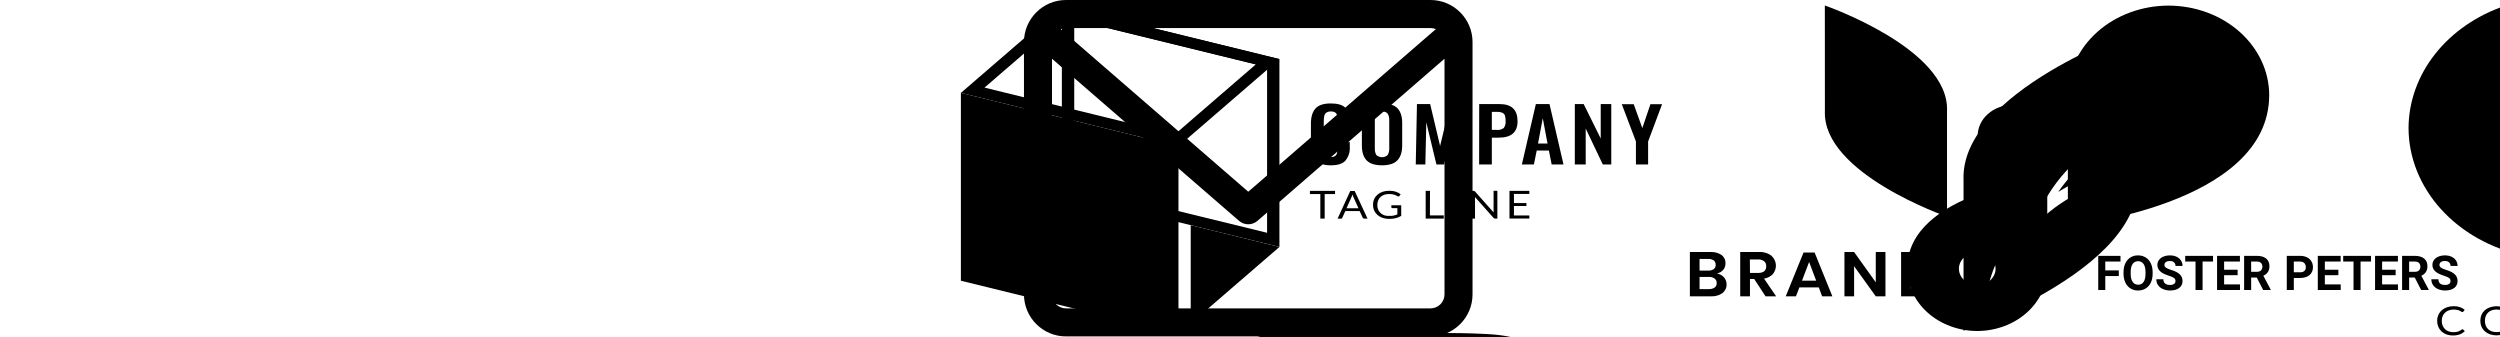
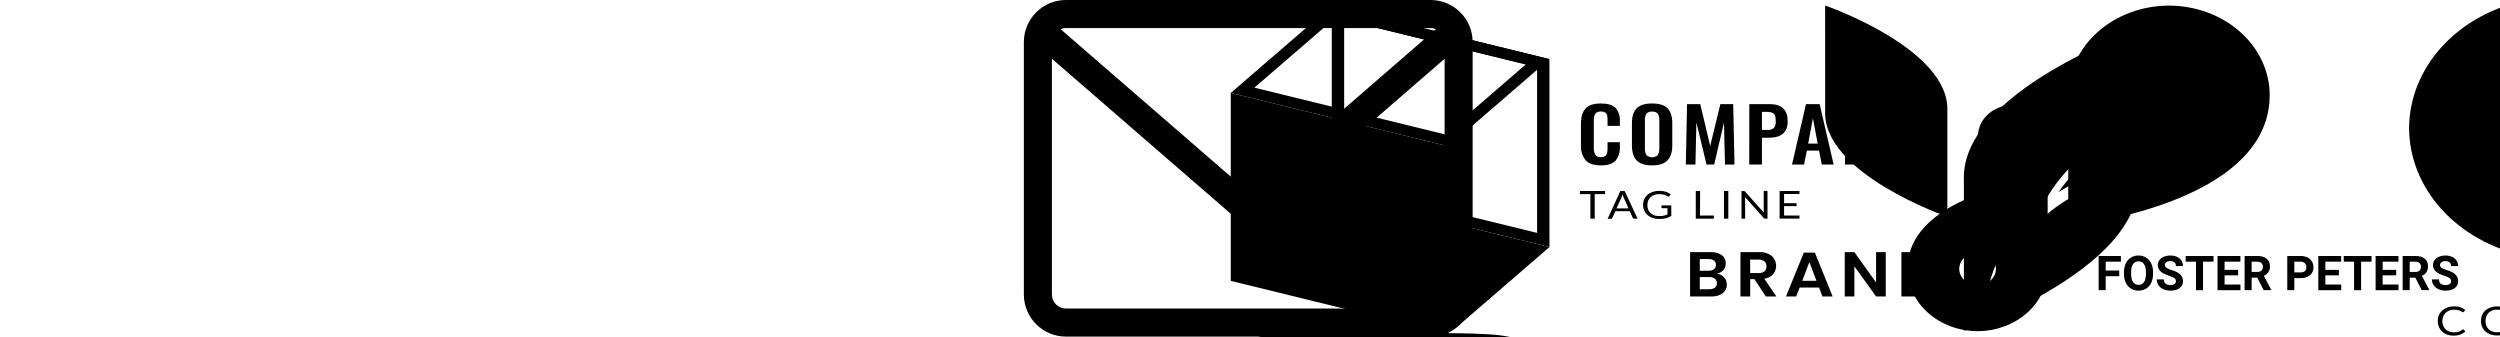
<svg xmlns="http://www.w3.org/2000/svg">
  <svg id="icon-envelope-1" viewBox="0 0 43 32" x="0" y="0">
    <path d="M38.667 0H4C1.794 0 0 1.794 0 4v24c0 2.206 1.794 4 4 4h34.667c2.206 0 4-1.794 4-4V4c0-2.206-1.794-4-4-4zm0 2.667c.181 0 .353.038.511.103L21.334 18.236 3.49 2.77a1.32 1.32 0 0 1 .511-.103h34.667zm0 26.666H4A1.334 1.334 0 0 1 2.667 28V5.587L20.46 21.008a1.335 1.335 0 0 0 1.748 0L40.001 5.587V28c0 .736-.598 1.333-1.333 1.333z" />
  </svg>
-   <svg id="icon-group-5" viewBox="0 0 55 32">
+   <svg id="icon-group-5" viewBox="0 0 67 32" x="96" y="0">
    <path d="M33.724 15.224a2.095 2.095 0 0 1-.43-1.414v-2.05c0-.628.142-1.106.428-1.433s.775-.489 1.469-.488c.652 0 1.115.139 1.389.417.299.355.444.789.411 1.226v.482h-1.167v-.488a2.476 2.476 0 0 0-.034-.478.467.467 0 0 0-.167-.284.681.681 0 0 0-.423-.111.711.711 0 0 0-.444.117.544.544 0 0 0-.193.313 2.398 2.398 0 0 0-.046.507v2.488c-.018.24.033.48.15.699.058.074.139.132.233.169s.198.05.301.039a.632.632 0 0 0 .413-.113.505.505 0 0 0 .174-.302c.027-.165.039-.332.036-.498v-.505h1.167v.461c.033.456-.109.909-.403 1.289-.268.305-.725.457-1.396.457s-1.179-.163-1.466-.501zM38.583 15.245c-.295-.319-.442-.784-.442-1.4v-2.157c0-.609.147-1.07.442-1.383s.788-.469 1.478-.467c.686 0 1.177.156 1.471.467.295.313.444.774.444 1.383v2.157c0 .609-.15 1.076-.449 1.397s-.788.482-1.466.482c-.679 0-1.181-.163-1.478-.48zm2.022-.518c.106-.2.154-.419.14-.638v-2.641a1.17 1.17 0 0 0-.138-.626c-.059-.075-.142-.135-.238-.172s-.203-.05-.308-.037c-.105-.013-.212 0-.308.037s-.18.096-.24.172a1.15 1.15 0 0 0-.14.626v2.653c-.015.219.033.439.14.638.068.067.152.121.246.158a.82.82 0 0 0 .6 0 .732.732 0 0 0 .246-.158v-.012zM43.38 9.901h1.256l.945 3.979.966-3.979h1.222l.123 5.743h-.904l-.097-3.992-.932 3.992h-.725l-.966-4.006-.089 4.006h-.913l.114-5.743zM49.301 9.901h1.957c1.127 0 1.691.544 1.691 1.631 0 1.041-.593 1.561-1.78 1.56h-.667v2.553h-1.208l.007-5.743zm1.672 2.455c.119.013.24.004.355-.028s.22-.084.309-.154a.928.928 0 0 0 .174-.649 1.801 1.801 0 0 0-.058-.521c-.017-.057-.047-.111-.089-.158s-.093-.086-.153-.116a1.262 1.262 0 0 0-.539-.092h-.469v1.716h.469zM54.691 9.901h1.297l1.331 5.743h-1.126l-.263-1.324h-1.157l-.271 1.324h-1.143l1.331-5.743zm1.109 3.754-.452-2.411-.452 2.411h.903zM58.395 9.901h.846l1.619 3.276V9.901h1.003v5.743h-.804l-1.628-3.42v3.42h-1.036l.002-5.743zM64.209 13.455l-1.346-3.546h1.133l.821 2.277.771-2.277h1.109l-1.329 3.546v2.19h-1.16v-2.19zM35.589 18.156v.3h-.986v2.334h-.413v-2.334h-.99v-.3h2.389zM38.679 20.79h-.319a.139.139 0 0 1-.089-.025.133.133 0 0 1-.053-.06l-.285-.626h-1.367l-.285.626a.172.172 0 0 1-.044.071.152.152 0 0 1-.089.025h-.319l1.208-2.634h.42l1.222 2.624zm-2-.978h1.14l-.483-1.072a1.75 1.75 0 0 1-.089-.248c-.017.05-.031.098-.046.14l-.044.11-.478 1.07zM40.762 20.532c.076.003.151.003.227 0a1.72 1.72 0 0 0 .367-.079c.053-.019.106-.042.162-.065v-.592h-.483c-.012.001-.024-.001-.035-.005s-.021-.009-.03-.016a.062.062 0 0 1-.024-.048v-.202h.937v1.01a1.842 1.842 0 0 1-.51.215c-.099.025-.2.043-.302.054a3.775 3.775 0 0 1-.353.017 1.842 1.842 0 0 1-.609-.098 1.485 1.485 0 0 1-.483-.275 1.293 1.293 0 0 1-.312-.417 1.316 1.316 0 0 1-.111-.547 1.352 1.352 0 0 1 .109-.551c.069-.156.176-.298.312-.417.138-.119.302-.212.483-.273.207-.067.426-.1.647-.098.112 0 .225.008.336.023a1.65 1.65 0 0 1 .53.171c.074.041.144.087.21.138l-.116.163c-.009.015-.023.027-.039.036s-.036.014-.055.014a.16.16 0 0 1-.075-.021 1.582 1.582 0 0 1-.118-.063 1.02 1.02 0 0 0-.162-.071 1.508 1.508 0 0 0-.529-.081 1.407 1.407 0 0 0-.466.073 1.026 1.026 0 0 0-.355.209.918.918 0 0 0-.225.328 1.23 1.23 0 0 0 0 .878.938.938 0 0 0 .242.332c.099.09.219.162.353.209.154.046.316.063.478.052zM44.612 20.49h1.319v.3h-1.722v-2.634h.413l-.01 2.334zM47.304 20.79h-.413v-2.634h.413v2.634zM48.84 18.168a.189.189 0 0 1 .063.048l1.766 1.986a.737.737 0 0 1 0-.094v-1.962h.36v2.645h-.208a.19.19 0 0 1-.089-.015.23.23 0 0 1-.065-.05l-1.764-1.984v2.048h-.345v-2.634h.215c.023 0 .046.004.068.012zM54.07 18.156v.29h-1.464v.87h1.186v.279h-1.186v.899h1.464v.29h-1.889v-2.628h1.889zM10.782 1.888l18.343 4.497v15.757l-18.343-4.494V1.889zM9.605.545v17.867l20.694 5.074V5.621L9.605.545z" />
    <path d="M20.696 31.781 0 26.702V8.836l20.696 5.076V31.78z" />
    <path d="m9.948 1.686 18.104 4.44-7.699 6.649L2.247 8.333l7.702-6.647zM9.605.545 0 8.837l20.696 5.076 9.603-8.292L9.605.545zM21.861 30.776l8.438-7.287-8.438-2.071v9.358z" />
  </svg>
  <svg id="icon-group-4" viewBox="0 0 43 32" x="192" y="0">
    <path d="M3.239 26.373a.98.98 0 0 1 .25.665c.008.158-.022.315-.089.46s-.169.275-.298.38a1.788 1.788 0 0 1-1.125.307H0V23.97h1.937c.382-.023.761.076 1.073.28.125.096.224.217.289.354s.095.286.086.435a.923.923 0 0 1-.225.645 1.06 1.06 0 0 1-.589.329c.262.044.499.172.668.36zM.92 25.737h.828a.835.835 0 0 0 .526-.14c.062-.052.111-.116.141-.187s.043-.148.036-.225c.006-.076-.007-.153-.037-.224s-.078-.135-.138-.188a.858.858 0 0 0-.542-.142H.92v1.106zm1.435 1.616c.066-.053.119-.119.153-.193s.049-.155.043-.235c.005-.081-.01-.163-.045-.238s-.088-.142-.155-.195a.907.907 0 0 0-.562-.152H.921v1.159H1.8a.93.93 0 0 0 .556-.146zM7.197 28.185 6.12 26.538h-.405v1.647h-.927V23.97h1.754c.442-.028.879.1 1.221.358.245.229.393.53.417.85s-.078.637-.287.894a1.46 1.46 0 0 1-.837.428l1.147 1.684H7.195zm-1.482-2.222h.758c.526 0 .789-.213.789-.638a.586.586 0 0 0-.193-.473.87.87 0 0 0-.596-.171h-.767l.009 1.283zM12.262 27.337h-1.847l-.326.848h-.972l1.696-4.168h1.05l1.689 4.168h-.972l-.319-.848zm-.247-.639-.675-1.779-.675 1.779h1.349zM18.602 28.185h-.92l-2.062-2.867v2.867h-.918V23.97h.918l2.062 2.883V23.97h.92v4.215zM23.852 27.176c-.19.318-.48.577-.832.743-.4.185-.845.276-1.293.266H20.09V23.97h1.637c.448-.011.891.078 1.293.259.352.163.642.419.832.735.189.343.288.722.288 1.106s-.099.763-.288 1.106zm-1.053-.101c.263-.28.407-.637.407-1.006s-.144-.726-.407-1.006a1.692 1.692 0 0 0-1.152-.358h-.639v2.729h.639a1.7 1.7 0 0 0 1.152-.358zM12.838.522s11.873 4.104 11.621 10.043V20.61s-11.864-4.106-11.617-10.045L12.837.522zM35.037 18.259c2.242-1.413 4.836-2.288 7.544-2.545v-3.145c-3.12 1.101-5.766 3.097-7.544 5.69z" />
    <path d="M33.69 19.206c1.835-3.384 5.017-5.995 8.891-7.296V2.849S25.672 8.695 26.03 17.153v14.302s.753-.262 1.939-.752c0-.457 0-.918.054-1.382.35-3.926 2.389-7.565 5.668-10.115z" />
    <path d="M32.081 24.52a13.62 13.62 0 0 1 .592-2.928c-2.042 2.203-3.278 4.936-3.536 7.815-.025.272-.038.544-.045.824a50.77 50.77 0 0 0 3.252-1.569 13.564 13.564 0 0 1-.263-4.141zM32.754 24.571a12.973 12.973 0 0 0 .209 3.75c4.62-2.531 9.811-6.442 9.611-11.168v-.412c-3.301.338-6.389 1.659-8.79 3.76a13.125 13.125 0 0 0-1.03 4.069z" />
  </svg>
  <svg id="icon-group-3" viewBox="0 0 65 32" x="288" y="0">
    <path d="M10.016 9.983h-.002c-1.827 0-3.308 1.316-3.308 2.94v.002c0 1.624 1.481 2.94 3.308 2.94h.002c1.827 0 3.308-1.316 3.308-2.94v-.002c0-1.624-1.481-2.94-3.308-2.94zM34.434 9.043c-.005-2.255-1.015-4.417-2.81-6.012S27.398.538 24.86.533c-2.538.004-4.972.902-6.767 2.497s-2.806 3.757-2.811 6.013v12.436s19.149-1.895 19.151-12.434v-.002zM0 25.562c.005 1.569.708 3.073 1.956 4.183s2.94 1.735 4.706 1.74c1.765-.005 3.457-.63 4.705-1.739s1.952-2.613 1.957-4.182V16.91S-.001 18.23-.001 25.562zm6.662 1.55c-.345 0-.682-.091-.969-.261s-.511-.413-.643-.696-.167-.595-.099-.896.233-.577.477-.794.555-.364.893-.424c.338-.06.689-.029 1.008.088s.591.316.783.571a1.404 1.404 0 0 1 .163 1.456c-.087.189-.216.36-.378.505-.162.145-.355.259-.567.338s-.439.119-.669.119v-.006zM20.128 26.258h-1.286v1.328h-.67v-3.25h2.116v.542h-1.446v.839h1.286v.54zm3.218-.223c0 .32-.057.6-.17.842s-.275.427-.487.558c-.21.131-.451.196-.723.196a1.289 1.289 0 0 1-1.212-.748 1.907 1.907 0 0 1-.176-.83v-.161c0-.32.057-.601.172-.844a1.285 1.285 0 0 1 1.212-.756c.271 0 .511.065.721.196.211.129.374.316.489.56.116.242.174.523.174.841v.145zm-.678-.147c0-.341-.061-.6-.183-.777s-.296-.266-.522-.266a.596.596 0 0 0-.52.263c-.122.174-.184.43-.185.768v.158c0 .332.061.589.183.772s.298.275.527.275a.592.592 0 0 0 .518-.263c.121-.177.182-.434.183-.772v-.158zm2.85.846a.342.342 0 0 0-.134-.29c-.089-.068-.25-.14-.482-.214a3.465 3.465 0 0 1-.551-.223c-.369-.199-.554-.468-.554-.806 0-.176.049-.332.147-.469a.985.985 0 0 1 .426-.324c.186-.077.394-.116.625-.116.232 0 .439.042.621.127a.978.978 0 0 1 .422.355.926.926 0 0 1 .152.522h-.67a.434.434 0 0 0-.141-.346c-.094-.083-.225-.125-.395-.125-.164 0-.291.035-.382.105a.323.323 0 0 0-.136.272c0 .106.053.194.158.266.107.071.264.138.471.201.381.115.659.257.833.426s.261.381.261.634a.785.785 0 0 1-.319.663c-.213.159-.499.239-.859.239-.25 0-.478-.045-.683-.136a1.1 1.1 0 0 1-.471-.377.97.97 0 0 1-.161-.554h.672c0 .359.214.538.643.538a.631.631 0 0 0 .373-.096.318.318 0 0 0 .134-.272zm3.574-1.855h-.996v2.708h-.67v-2.708h-.982v-.542h2.647v.542zm2.339 1.299h-1.286v.871h1.509v.538h-2.179v-3.25h2.174v.542h-1.504v.775h1.286v.525zm1.82.218h-.533v1.19h-.67v-3.25h1.208c.384 0 .68.086.888.257s.312.413.312.725a.998.998 0 0 1-.145.556.979.979 0 0 1-.435.353l.703 1.328v.031h-.719l-.609-1.19zm-.534-.542h.54c.168 0 .298-.042.391-.127a.463.463 0 0 0 .138-.355.49.49 0 0 0-.132-.362c-.086-.088-.219-.132-.4-.132h-.538v.975zm4.058.587v1.145h-.67v-3.25h1.268c.244 0 .458.045.643.134a.98.98 0 0 1 .429.382c.1.164.15.35.15.56 0 .318-.109.57-.328.754-.217.183-.519.275-.904.275h-.587zm0-.542h.598c.177 0 .312-.042.404-.125.094-.083.141-.202.141-.357 0-.159-.047-.288-.141-.386s-.223-.149-.388-.152h-.614v1.02zm4.237.279h-1.286v.871h1.509v.538h-2.179v-3.25h2.174v.542h-1.504v.775h1.286v.525zm3.107-1.299h-.995v2.708h-.67v-2.708h-.982v-.542h2.647v.542zm2.339 1.299h-1.286v.871h1.509v.538h-2.178v-3.25h2.174v.542h-1.504v.775h1.286v.525zm1.819.218h-.533v1.19h-.67v-3.25h1.208c.384 0 .68.086.888.257s.313.413.313.725a.998.998 0 0 1-.145.556.979.979 0 0 1-.435.353l.703 1.328v.031h-.719l-.609-1.19zm-.533-.542h.54c.168 0 .298-.042.391-.127a.463.463 0 0 0 .138-.355.49.49 0 0 0-.132-.362c-.086-.088-.219-.132-.4-.132h-.538v.975zm3.935.88a.342.342 0 0 0-.134-.29c-.089-.068-.25-.14-.482-.214a3.465 3.465 0 0 1-.551-.223c-.369-.199-.554-.468-.554-.806 0-.176.049-.332.147-.469a.985.985 0 0 1 .426-.324c.186-.077.394-.116.625-.116.232 0 .439.042.621.127a.973.973 0 0 1 .422.355.926.926 0 0 1 .152.522h-.67a.434.434 0 0 0-.141-.346c-.094-.083-.225-.125-.395-.125-.164 0-.291.035-.382.105a.323.323 0 0 0-.136.272c0 .106.053.194.158.266.107.071.264.138.471.201.381.115.658.257.833.426s.261.381.261.634a.785.785 0 0 1-.319.663c-.213.159-.499.239-.859.239-.25 0-.478-.045-.683-.136a1.1 1.1 0 0 1-.471-.377.97.97 0 0 1-.161-.554h.672c0 .359.214.538.643.538a.634.634 0 0 0 .373-.096.318.318 0 0 0 .134-.272z" />
  </svg>
  <svg id="icon-group-2" viewBox="0 0 34 32" x="384" y="0">
    <path d="M5.643 31.315a.095.095 0 0 1 .064.025l.166.159a1.373 1.373 0 0 1-.467.302c-.21.076-.435.113-.663.108a1.767 1.767 0 0 1-.623-.101 1.37 1.37 0 0 1-.469-.285 1.277 1.277 0 0 1-.303-.44 1.472 1.472 0 0 1-.106-.565 1.31 1.31 0 0 1 .436-1.007c.142-.124.312-.222.499-.287.205-.069.422-.103.642-.101.204-.004.407.027.596.092.165.062.316.148.447.255l-.139.17a.173.173 0 0 1-.035.031.097.097 0 0 1-.056.013.136.136 0 0 1-.06-.018l-.075-.045-.104-.058a1.3 1.3 0 0 0-.139-.056 1.46 1.46 0 0 0-.436-.063 1.328 1.328 0 0 0-.461.076c-.136.048-.26.121-.361.213a.987.987 0 0 0-.235.339 1.155 1.155 0 0 0-.085.448 1.17 1.17 0 0 0 .085.455.994.994 0 0 0 .231.338.938.938 0 0 0 .345.209c.136.049.281.073.428.072.085.001.17-.004.253-.014a1.01 1.01 0 0 0 .548-.233.127.127 0 0 1 .079-.029zM10.441 30.517c.003.192-.035.382-.112.561-.068.163-.174.311-.313.436s-.306.222-.491.286a2.02 2.02 0 0 1-1.263 0 1.454 1.454 0 0 1-.488-.287 1.288 1.288 0 0 1-.316-.44 1.462 1.462 0 0 1 0-1.125c.071-.164.178-.314.316-.442.139-.12.305-.214.488-.276a1.992 1.992 0 0 1 1.263 0c.185.065.351.163.49.287.137.125.243.273.314.435.077.181.115.372.112.565zm-.436 0a1.186 1.186 0 0 0-.079-.451.941.941 0 0 0-.222-.338.971.971 0 0 0-.351-.213 1.456 1.456 0 0 0-.918 0 .971.971 0 0 0-.351.213.897.897 0 0 0-.224.338 1.322 1.322 0 0 0 0 .903.926.926 0 0 0 .575.549 1.5 1.5 0 0 0 .918 0 .98.98 0 0 0 .351-.211.933.933 0 0 0 .222-.338c.056-.145.082-.298.079-.451zM13.715 30.99l.044.101c.017-.036.031-.069.048-.101a.95.95 0 0 1 .054-.099l1.062-1.677c.021-.029.039-.047.06-.052a.283.283 0 0 1 .087-.009h.314v2.727h-.372v-2.09a.737.737 0 0 1 0-.094l-1.068 1.7c-.014.025-.035.047-.062.062s-.059.023-.091.023h-.06c-.032 0-.064-.007-.091-.022s-.049-.037-.062-.062l-1.099-1.711v2.189h-.359v-2.722h.314a.283.283 0 0 1 .087.009c.026.011.046.03.058.052l1.084 1.678a.662.662 0 0 1 .054.097zM17.71 30.855v1.021h-.415v-2.723h.926c.175-.003.349.017.517.059.134.033.259.091.366.17a.713.713 0 0 1 .208.267.825.825 0 0 1 .071.348.771.771 0 0 1-.301.621 1.062 1.062 0 0 1-.368.18 1.757 1.757 0 0 1-.501.063l-.503-.007zm0-.293h.503a1.2 1.2 0 0 0 .322-.041.71.71 0 0 0 .233-.117.526.526 0 0 0 .191-.409c.005-.076-.009-.151-.042-.222s-.082-.134-.145-.186a.889.889 0 0 0-.559-.146h-.503v1.122zM23.294 31.88h-.328a.158.158 0 0 1-.091-.025.17.17 0 0 1-.054-.063l-.282-.659H21.12l-.293.659a.152.152 0 0 1-.145.088h-.328l1.246-2.727h.432l1.263 2.727zm-2.057-1.013h1.172l-.494-1.11a1.746 1.746 0 0 1-.093-.256l-.048.143a1.404 1.404 0 0 1-.046.116l-.49 1.108zM25.089 29.165a.178.178 0 0 1 .062.049l1.818 2.056v-2.117h.372v2.727h-.208a.204.204 0 0 1-.085-.016.221.221 0 0 1-.066-.05l-1.816-2.054a.737.737 0 0 1 0 .094v2.027h-.372v-2.727h.22a.191.191 0 0 1 .075.013zM30.402 30.795v1.083h-.415v-1.083l-1.149-1.642h.372a.15.15 0 0 1 .089.023.23.23 0 0 1 .056.061l.719 1.059a1.064 1.064 0 0 1 .127.242l.054-.117a.975.975 0 0 1 .071-.125l.708-1.067a.295.295 0 0 1 .054-.058.14.14 0 0 1 .089-.027h.376l-1.151 1.65zM13.51 24.576c.181.02.364.036.548.051 2.803-1.089 5.174-2.873 6.817-5.126s2.485-4.878 2.421-7.546l-3.089-2.684c.628 2.84.334 5.776-.849 8.479s-3.208 5.067-5.849 6.827z" />
    <path d="m12.407 24.451.083.014c2.822-1.754 4.974-4.203 6.176-7.03s1.402-5.904.571-8.83l-4.4-3.823c1.78 3.142 2.496 6.659 2.066 10.141s-1.989 6.786-4.496 9.528zM27.328 15.106c-.747 2.931-2.563 5.574-5.177 7.537a16.532 16.532 0 0 1-2.459 1.534c2.128-.544 4.085-1.504 5.718-2.809s2.9-2.917 3.703-4.714l-1.784-1.549z" />
    <path d="m26.628 14.674-2.541-2.207c-.049 2.517-.872 4.976-2.385 7.123s-3.66 3.902-6.217 5.084h.012c.57 0 1.139-.03 1.706-.088 2.39-.848 4.502-2.196 6.147-3.926s2.771-3.785 3.278-5.985zM12.774 3.17 9.743.533c-2.709.91-5.04 2.509-6.686 4.588S.526 9.663.517 12.187c.01 2.789 1.09 5.495 3.07 7.69s4.745 3.754 7.859 4.43c2.78-2.942 4.407-6.579 4.646-10.38s-.924-7.569-3.319-10.757zM33.63 14.268c-.011-3.309-1.529-6.479-4.221-8.818s-6.342-3.658-10.15-3.668a16.144 16.144 0 0 0-5.146.832L32.67 18.737a10.94 10.94 0 0 0 .96-4.469z" />
  </svg>
  <svg id="icon-group-1" viewBox="0 0 24 32" x="432" y="0">
    <path d="M10.333 2.202h-.082c-.127-.008-.254-.011-.38-.014h-.275c-.24 0-.484.006-.727.018a.505.505 0 0 0-.055 0 17.08 17.08 0 0 0-6.349 1.62l-.261.126V17.32l.611-.207c.536-.184 1.107-.35 1.698-.504a20.731 20.731 0 0 1 4.888-.649v1.756c-.218.002-.431.008-.643.018h-.05c-1.269.07-2.528.263-3.76.577a19.11 19.11 0 0 0-4.48 1.746V2.912a17.931 17.931 0 0 1 4.7-1.911A17.94 17.94 0 0 1 9.597.43h.258c.309.008.609.022.892.043.744.052 1.483.17 2.207.352v1.729a13.54 13.54 0 0 0-2.182-.326 5.148 5.148 0 0 0-.437-.025zm3.042 1.768c.383.029.78.043 1.182.043a19.006 19.006 0 0 0 4.657-.597 19.187 19.187 0 0 0 4.478-1.747v16.84c-1.47.856-3.053 1.5-4.701 1.912a18.089 18.089 0 0 1-4.429.57 13.539 13.539 0 0 1-3.36-.396V3.646a13.76 13.76 0 0 0 2.174.325zm8.57.13-.611.206c-.562.189-1.129.358-1.698.508a20.693 20.693 0 0 1-5.075.651c-.399 0-.765-.011-1.12-.034l-.487-.032v13.752l.418.037c.388.034.788.051 1.191.051a16.284 16.284 0 0 0 3.997-.517 16.81 16.81 0 0 0 3.123-1.122l.261-.126V4.101zM1.653 25.917a.9.9 0 0 0-.68-.275 1.002 1.002 0 0 0-.393.074.874.874 0 0 0-.502.508.984.984 0 0 0-.07.379v2.291c-.005.161.025.322.09.47a.922.922 0 0 0 .229.307.804.804 0 0 0 .315.163c.111.031.226.047.342.048a.86.86 0 0 0 .37-.08.951.951 0 0 0 .505-.519.919.919 0 0 0 .073-.365v-.256h-.599v.204a.525.525 0 0 1-.035.204.368.368 0 0 1-.087.129.41.41 0 0 1-.25.087.307.307 0 0 1-.281-.122.543.543 0 0 1-.079-.307v-2.136a.723.723 0 0 1 .073-.342.303.303 0 0 1 .293-.138.317.317 0 0 1 .267.129.485.485 0 0 1 .099.307v.198h.593v-.233a1.1 1.1 0 0 0-.073-.401.928.928 0 0 0-.2-.322zM5.21 25.891a1.07 1.07 0 0 0-.681-.252 1.058 1.058 0 0 0-.357.064.947.947 0 0 0-.548.508c-.06.14-.09.291-.087.444v2.197c-.004.155.026.308.087.45a.886.886 0 0 0 .232.307.928.928 0 0 0 .316.193 1.038 1.038 0 0 0 .714 0c.119-.043.229-.109.324-.193a.938.938 0 0 0 .226-.307c.061-.142.091-.295.087-.45v-2.197a1.076 1.076 0 0 0-.087-.444.99.99 0 0 0-.226-.321zm-.28 2.962a.387.387 0 0 1-.119.317.441.441 0 0 1-.564 0 .389.389 0 0 1-.119-.317v-2.197a.387.387 0 0 1 .119-.317.441.441 0 0 1 .564 0 .389.389 0 0 1 .119.317v2.197zM9.882 29.834v-4.159h-.576l-.756 2.202h-.011l-.762-2.202h-.57v4.159h.594v-2.53h.011l.582 1.789h.296l.586-1.789h.011v2.53h.594zM13.258 25.966a.82.82 0 0 0-.336-.227 1.314 1.314 0 0 0-.431-.064h-.883v4.159h.593V28.21h.305a1.09 1.09 0 0 0 .535-.114.863.863 0 0 0 .325-.318.989.989 0 0 0 .136-.362 3 3 0 0 0 .032-.473c.006-.2-.014-.399-.058-.594a.896.896 0 0 0-.218-.382zm-.306 1.269a.523.523 0 0 1-.055.216.333.333 0 0 1-.153.146.613.613 0 0 1-.28.052h-.27v-1.414h.305a.558.558 0 0 1 .267.052c.061.035.11.089.139.154.032.073.05.152.052.232v.276c0 .096.006.197 0 .286h-.006zM16.065 25.675h-.486l-.916 4.159h.593l.174-.894h.808l.174.894h.593l-.939-4.159zm-.547 2.699.292-1.508h.011l.29 1.508h-.593zM19.894 28.18h-.011l-.895-2.506h-.57v4.159h.593v-2.501h.012l.906 2.501h.557v-4.159h-.593v2.506zM23.516 25.675l-.477 1.654h-.012l-.477-1.654h-.628l.814 2.401v1.758h.593v-1.758l.814-2.401h-.628zM0 31.008h.286v.801H.48v-.801h.284v-.164H0v.164zM2.401 30.844l-.374.966h.206l.079-.22h.385l.082.22h.211l-.383-.966h-.206zm-.031.584.131-.358.131.358h-.263zM4.775 31.454h.223v.124a.368.368 0 0 1-.229.081.242.242 0 0 1-.204-.092.409.409 0 0 1-.072-.252c0-.215.093-.322.278-.322a.206.206 0 0 1 .218.153l.191-.037c-.041-.189-.177-.284-.409-.284a.49.49 0 0 0-.338.124.466.466 0 0 0-.139.371.524.524 0 0 0 .124.362.46.46 0 0 0 .367.141.582.582 0 0 0 .409-.153v-.381h-.418v.163zM7.199 30.844h-.196v.966h.677v-.164h-.481v-.801zM9.248 30.844h-.195v.966h.195v-.966zM11.252 31.489l-.396-.645h-.189v.966h.182v-.631l.388.631h.194v-.966h-.179v.645zM13.064 31.385h.481v-.164h-.481v-.212h.518v-.164h-.713v.966h.733v-.164h-.538v-.261zM17.456 31.225h-.38v-.381h-.194v.966h.194v-.422h.38v.422h.194v-.966h-.194v.381zM19.279 31.385h.483v-.164h-.483v-.212h.519v-.164h-.713v.966h.732v-.164h-.538v-.261zM21.75 31.385c.168-.026.254-.115.254-.269.005-.041-.001-.083-.018-.12s-.043-.07-.077-.094a.542.542 0 0 0-.283-.057h-.409v.966h.194v-.404h.038a.265.265 0 0 1 .121.021.204.204 0 0 1 .069.071l.211.307h.232l-.118-.189a.67.67 0 0 0-.214-.232zm-.196-.134h-.144v-.243h.153a.504.504 0 0 1 .197.023c.014.012.025.028.033.045s.011.036.01.055c-.001.019-.006.037-.015.054s-.021.031-.037.042a.55.55 0 0 1-.197.023zM23.613 31.385h.481v-.164h-.481v-.212h.519v-.164h-.715v.966h.733v-.164h-.538v-.261z" />
  </svg>
  <svg id="icon-group" viewBox="0 0 27 32" x="480" y="0">
    <path d="m4 .475 4.672 4.423L0 4.893v21.458h22.667v-8.204l4.667 4.418V.476H4.001zm18.462 17.153L9.215 5.088h13.247v12.54zm-4.113 5.584H3.587V8.78H4.63v13.454h13.719v.977zM7.073 29.208l-.545 1.123-.545-1.123h-.457l.796 1.497v.872h.413v-.872l.794-1.497h-.456zm.685 2.37.192-.552h.918l.194.552h.43l-.897-2.37h-.369l-.895 2.37h.428zm.651-1.867.343.983h-.687l.343-.983zm2.171.926a.537.537 0 0 0-.09.301c0 .2.07.362.21.487.141.124.329.186.563.186s.436-.063.605-.19l.133.158h.459l-.348-.412c.137-.187.205-.426.205-.718h-.343a.95.95 0 0 1-.099.435l-.457-.54.161-.117a.894.894 0 0 0 .246-.247.524.524 0 0 0 .075-.273.487.487 0 0 0-.166-.376.598.598 0 0 0-.423-.153.629.629 0 0 0-.456.163.576.576 0 0 0-.169.439.58.58 0 0 0 .054.236c.037.081.101.18.194.296-.176.126-.294.235-.353.327zm1.069.524a.603.603 0 0 1-.374.133c-.118 0-.213-.034-.283-.103s-.106-.157-.106-.267c0-.127.065-.24.195-.339l.05-.036.518.61zm-.424-1.05c-.112-.138-.168-.252-.168-.343 0-.079.023-.145.068-.197s.107-.078.184-.078c.072 0 .131.022.177.067.047.043.07.096.07.158 0 .093-.034.17-.101.23l-.05.041-.181.124zm3.857 1.288c.163-.142.256-.34.28-.592h-.41c-.022.169-.073.29-.155.363s-.203.109-.365.109a.459.459 0 0 1-.404-.202c-.091-.135-.137-.33-.137-.586v-.21c.002-.253.051-.444.146-.575a.483.483 0 0 1 .413-.197c.154 0 .271.038.35.114.08.075.13.197.15.368h.41c-.026-.259-.119-.46-.278-.602s-.37-.213-.632-.213a.955.955 0 0 0-.514.138c-.148.092-.261.224-.34.394s-.119.367-.119.591v.221c.003.218.044.41.122.575s.189.292.332.383a.932.932 0 0 0 .5.133c.27 0 .487-.071.649-.212zm2.42-.332c.08-.176.12-.38.12-.612v-.132a1.423 1.423 0 0 0-.124-.607.897.897 0 0 0-.347-.4c-.149-.093-.32-.14-.513-.14s-.365.047-.514.142a.924.924 0 0 0-.347.405 1.456 1.456 0 0 0-.122.612v.133c.001.227.042.427.124.601a.934.934 0 0 0 .348.402.96.96 0 0 0 .514.14.947.947 0 0 0 .514-.14.908.908 0 0 0 .345-.404zm-.441-1.34c.1.14.15.341.15.604v.124c0 .267-.049.47-.148.609a.483.483 0 0 1-.42.208.492.492 0 0 1-.423-.213c-.101-.142-.151-.343-.151-.604v-.137c.002-.255.053-.452.153-.591.101-.14.24-.21.418-.21.182 0 .323.07.422.21z" />
  </svg>
  <svg id="icon-astronaut-1" viewBox="0 0 32 32" x="528" y="0">
    <path d="M31.974 4.524a.534.534 0 0 0-.43-.363l-1.91-.278-.855-1.731c-.179-.365-.777-.365-.956 0l-.855 1.731-1.91.278a.535.535 0 0 0-.296.91l1.383 1.348-.326 1.903c-.034.2.048.402.212.522a.53.53 0 0 0 .562.04l1.709-.899 1.709.899a.536.536 0 0 0 .775-.563l-.326-1.903 1.383-1.348a.536.536 0 0 0 .135-.547zm-2.463 1.327a.534.534 0 0 0-.153.472l.191 1.114-1-.526a.533.533 0 0 0-.498 0l-1.001.526.191-1.114a.534.534 0 0 0-.153-.472l-.81-.789 1.119-.163a.532.532 0 0 0 .402-.292l.5-1.013.5 1.013a.535.535 0 0 0 .402.292l1.119.163-.809.789zM26.134 20.522h-1.067v1.067h1.067v-1.067zM26.134 22.656h-1.067v1.067h1.067v-1.067zM27.2 21.589h-1.067v1.067H27.2v-1.067zM25.067 21.589H24v1.067h1.067v-1.067zM22.4 26.389h-1.067v1.067H22.4v-1.067zM22.4 28.522h-1.067v1.067H22.4v-1.067zM23.467 27.456H22.4v1.067h1.067v-1.067zM21.333 27.456h-1.067v1.067h1.067v-1.067zM16 24.256h-1.067v1.067H16v-1.067zM16 26.389h-1.067v1.067H16v-1.067zM17.067 25.322H16v1.067h1.067v-1.067zM14.933 25.322h-1.067v1.067h1.067v-1.067zM5.867 6.122H4.8v1.067h1.067V6.122zM5.867 8.255H4.8v1.067h1.067V8.255z" />
    <path fill="#2196f3" d="M6.933 7.189H5.866v1.067h1.067V7.189zM4.8 7.189H3.733v1.067H4.8V7.189z" />
    <path d="M24.715 14.159a1.775 1.775 0 0 0-1.188-.705 1.778 1.778 0 0 0-1.34.352l-1.252.96-1.898 1.417-1.358-.541c2.421-1.086 4.114-3.508 4.114-6.32 0-3.823-3.123-6.933-6.961-6.933s-6.961 3.11-6.961 6.933a6.86 6.86 0 0 0 1.12 3.758l-2.764-.024h-.005c-.009 0-.015.004-.023.005a.515.515 0 0 0-.155.031l-.038.013c-.006.003-.013.003-.019.006l-3.233 1.596-.001.001-1.893.911a.397.397 0 0 0-.063.035 1.779 1.779 0 0 0-.598 2.295c.22.429.595.745 1.056.889a1.776 1.776 0 0 0 1.378-.128l1.388-.738 2.264-1.169 1.357-.008L2.2 22.211l-.002.001-1.339 1.333c-.316.315-.49.732-.49 1.178s.174.863.49 1.179c.325.323.752.485 1.179.485s.854-.162 1.18-.485l1.314-1.309 1.741-1.3.901.897-1.762 1.754-.002.001-1.339 1.333c-.316.315-.49.732-.49 1.178s.174.863.49 1.179c.325.323.753.485 1.18.485s.855-.162 1.18-.485l3.482-3.467.001-.002 1.01-1-.004-.004c.006-.006.015-.009.022-.015l5.166-5.658 3.471.494a.52.52 0 0 0 .262-.033c.018-.006.033-.015.05-.023.019-.01.039-.015.058-.027l3.213-2.133c.012-.008.018-.021.029-.029.013-.01.029-.014.041-.026l1.271-1.191c.662-.62.753-1.635.212-2.362zM2.13 17.77a.714.714 0 0 1-.558.052.717.717 0 0 1-.213-1.26l1.314-.632.449 1.313-.992.527zm3.498-1.828-1.548.8-.439-1.283 2.027-1.001-.04 1.484zm15.099-6.62a5.79 5.79 0 0 1-.599 2.559l-4.181-1.899a1.863 1.863 0 0 0-.788-1.388l1.464-4.86c2.378.756 4.105 2.974 4.105 5.588zm-11.789 0c0-3.235 2.644-5.867 5.894-5.867.253 0 .5.021.745.052l-1.432 4.754c-.019-.001-.037-.006-.057-.006-1.033 0-1.873.837-1.873 1.867s.84 1.867 1.873 1.867c.694 0 1.294-.383 1.618-.945l3.862 1.755a5.894 5.894 0 0 1-4.737 2.39c-3.25 0-5.894-2.632-5.894-5.867zm5.956.8c0 .441-.362.8-.806.8s-.806-.359-.806-.8c0-.441.362-.8.806-.8s.806.359.806.8zM2.465 25.146a.608.608 0 0 1-.854.001.592.592 0 0 1 0-.844l.962-.959.851.848-.959.955zm3.214 3.734a.608.608 0 0 1-.855.001.592.592 0 0 1 0-.844l.963-.959.852.848-.96.955zm3.481-3.469-.002.001-1.765 1.76-.852-.848 1.763-1.755.002-.001c.04-.04.065-.088.09-.135.007-.014.02-.026.026-.04.017-.041.019-.085.026-.129.003-.025.014-.047.014-.073 0-.036-.013-.07-.02-.106-.006-.032-.006-.065-.019-.095a.55.55 0 0 0-.091-.138c-.01-.012-.014-.027-.025-.038h-.001l-.001-.002-1.607-1.6c-.017-.017-.039-.024-.058-.038a.507.507 0 0 0-.087-.058.515.515 0 0 0-.093-.033.507.507 0 0 0-.103-.02.5.5 0 0 0-.095.005.53.53 0 0 0-.104.02.477.477 0 0 0-.094.045c-.02.011-.042.015-.061.029L4.23 23.486l-.901-.897 2.399-2.386 4.361 4.289-.928.919zm6.819-7.017c-.015-.002-.03.004-.045.003a.556.556 0 0 0-.3.075.492.492 0 0 0-.083.061c-.013.011-.028.017-.04.029l-4.698 5.146-4.328-4.257 2.833-2.818a.534.534 0 0 0-.379-.911v-.001l-2.219.013.028-1.607 3.104.027a6.947 6.947 0 0 0 4.981 2.101c.437 0 .864-.045 1.279-.123.04.032.079.065.13.085l2.41.96.152.758.178.885-3.003-.427zm4.041.178-.313-1.558 1.446-1.08.947 1.257-2.08 1.381zm3.754-2.831-.838.785-.931-1.236.831-.637a.735.735 0 0 1 .543-.143.718.718 0 0 1 .48.284.713.713 0 0 1-.085.947z" />
    <path d="m13.602 18.544-2.143-2.133a.534.534 0 0 0-.753 0l-2.142 2.133a.537.537 0 0 0 0 .756l2.142 2.133a.536.536 0 0 0 .753 0l2.143-2.133a.535.535 0 0 0 0-.756zm-2.519 1.759-1.387-1.381 1.387-1.381 1.387 1.381-1.387 1.381zM17.164 5.071l-.258 1.036c.071.018 1.738.452 1.738 2.149h1.067c0-2.017-1.666-2.965-2.547-3.185zM19.711 9.322h-1.067v1.067h1.067V9.322z" />
  </svg>
  <svg id="icon-diagram-1" viewBox="0 0 32 32" x="576" y="0">
    <path d="M14.926 14.965h1.066v4.798h-1.066v-4.797zM19.19 17.097h1.066v2.665H19.19v-2.665zM10.661 18.696h1.066v1.066h-1.066v-1.066zM7.463 18.163h1.066v1.599H7.463v-1.599z" />
    <path d="M1.599 28.291h25.587a1.6 1.6 0 0 0 1.599-1.599V24.56a1.6 1.6 0 0 0-1.599-1.599h-.533V9.668L29.681 6.8a1.608 1.608 0 1 0-.746-.763L26.654 8.2V6.97a1.6 1.6 0 0 0-1.599-1.599H3.733A1.6 1.6 0 0 0 2.134 6.97v15.992h-.533a1.6 1.6 0 0 0-1.599 1.599v2.132a1.6 1.6 0 0 0 1.599 1.599zM30.384 4.837a.533.533 0 1 1 0 1.067.533.533 0 0 1 0-1.067zM3.198 6.969c0-.294.239-.533.533-.533h21.322c.294 0 .533.239.533.533v2.239l-1.066 1.013V8.035a.533.533 0 0 0-.533-.533H4.797a.533.533 0 0 0-.533.533v13.326c0 .294.239.533.533.533h19.19a.533.533 0 0 0 .533-.533v-9.674l1.066-1.01v12.284H3.198V6.969zm4.798 6.93a1.598 1.598 0 1 0 1.107 2.749l1.853.93a.532.532 0 0 0 .636-.123l3.939-4.431 3.872 2.901a.533.533 0 0 0 .686-.039l3.365-3.188v8.131H5.33V8.569h18.124v2.66l-3.771 3.572-3.904-2.927a.533.533 0 0 0-.718.072l-3.993 4.493-1.493-.746c.011-.064.018-.129.02-.193a1.6 1.6 0 0 0-1.599-1.599zm.533 1.599a.533.533 0 1 1-1.067 0 .533.533 0 0 1 1.067 0zm3.198 8.528h5.331v.533a.533.533 0 0 1-.533.533h-4.264a.533.533 0 0 1-.533-.533v-.533zm-10.661.534c0-.294.239-.533.533-.533h9.062v.533a1.6 1.6 0 0 0 1.599 1.599h4.264a1.6 1.6 0 0 0 1.599-1.599v-.533h9.062c.294 0 .533.239.533.533v2.132a.533.533 0 0 1-.533.533H1.598a.533.533 0 0 1-.533-.533V24.56z" />
  </svg>
  <svg id="icon-clock-1" viewBox="0 0 32 32" x="624" y="0">
    <path d="M31.297 15.301C31.295 6.849 24.442-.002 15.989 0S.686 6.855.688 15.308a15.304 15.304 0 0 0 10.649 14.576.662.662 0 0 0 .529-.065.637.637 0 0 0 .283-.356l3.865-12.25a1.912 1.912 0 1 0-.84-3.635l-5.106-5.107a.637.637 0 0 0-.902.902l5.103 5.109a1.876 1.876 0 0 0 .536 2.309l-3.683 11.673C3.844 25.783.118 17.71 2.799 10.432S13.553-.572 20.831 2.109s11.004 10.754 8.323 18.032a14.042 14.042 0 0 1-7.462 7.973l-.398-1.874a.638.638 0 0 0-1.048-.344l-3.837 3.426a.637.637 0 0 0 .231 1.084l4.899 1.563a.638.638 0 0 0 .819-.74l-.391-1.839a15.255 15.255 0 0 0 9.329-14.089zm-15.305-.637a.638.638 0 1 1 0 1.277.638.638 0 0 1 0-1.277zm2.101 14.864 2.184-1.948.603 2.84-2.787-.892z" />
    <path fill="#2196f3" d="M15.354 3.185V4.46a.638.638 0 1 0 1.276 0V3.185a.638.638 0 0 0-1.276 0zM3.876 14.664a.638.638 0 0 0 0 1.276h1.275a.638.638 0 1 0 0-1.276H3.876zM28.108 15.939a.638.638 0 1 0 0-1.276h-1.275a.638.638 0 0 0 0 1.276h1.275z" />
  </svg>
  <svg id="icon-antenna-1" viewBox="0 0 32 32" x="672" y="0">
    <path d="m30.773 22.098-8.443-8.505.937-4.615c.242.094.499.144.758.146h.006a2.159 2.159 0 1 0-2.008-1.435l-4.96.605L8.972.161a.534.534 0 0 0-.377-.16.532.532 0 0 0-.373.155L6.709 1.66a.534.534 0 0 0 0 .754l.814.826a14.943 14.943 0 0 0 2.519 17.663.513.513 0 0 0 .146.098c-.034.18-.051.364-.052.547v6.187h-6.4a2.67 2.67 0 0 0-2.667 2.667v1.067c0 .295.239.533.533.533h24.533a.533.533 0 0 0 .533-.533v-1.067a2.67 2.67 0 0 0-2.667-2.667h-6.4v-2.742a15.09 15.09 0 0 0 3.049.32 14.854 14.854 0 0 0 7.04-1.783l.818.823a.534.534 0 0 0 .377.16.532.532 0 0 0 .373-.155l1.513-1.504a.534.534 0 0 0 0-.754zM23.28 6.233a1.066 1.066 0 1 1 .752 1.822h-.003a1.067 1.067 0 0 1-.747-1.823h-.002zm-1.256 3.505-.598 2.946-1.175-1.182 1.774-1.763zm-.605-.902-1.92 1.909-1.485-1.493 3.405-.415zM24.004 28.8a1.6 1.6 0 0 1 1.6 1.6v.533H2.137V30.4a1.6 1.6 0 0 1 1.6-1.6h20.267zm-7.467-2.133v1.067h-5.333v-1.067h5.333zM11.204 25.6v-4.053c0-1.294 1.196-2.347 2.667-2.347s2.667 1.053 2.667 2.347V25.6h-5.333zm6.4-1.696v-2.357c0-1.882-1.675-3.413-3.733-3.413a3.8 3.8 0 0 0-3.281 1.786A13.87 13.87 0 0 1 8.311 4.033l18.602 18.708a13.818 13.818 0 0 1-9.309 1.163zm11.289-.684L7.836 2.039l.755-.752 7.935 7.98c.004 0 .006.007.01.01l13.115 13.191-.757.752z" />
    <path d="M13.876 20.267h-.005a1.6 1.6 0 1 0-.004 3.2h.005a1.6 1.6 0 1 0 .004-3.2zm.373 1.978a.534.534 0 0 1-.752-.756.534.534 0 0 1 .373-.155.532.532 0 0 1 .373.911h.005z" />
  </svg>
-   <svg id="icon-smartphone" viewBox="0 0 20 32" x="720" y="0">
+   <svg id="icon-smartphone" viewBox="0 0 43 32" x="720" y="0">
    <path d="M17 0H3C1.346 0 0 1.346 0 3v26c0 1.654 1.346 3 3 3h14c1.654 0 3-1.346 3-3V3c0-1.654-1.346-3-3-3zM3 2h14a1 1 0 0 1 1 1v21H2V3a1 1 0 0 1 1-1zm14 28H3a1 1 0 0 1-1-1v-3h16v3a1 1 0 0 1-1 1z" />
    <path d="M4.707 27.478c.391.365.391.956 0 1.321s-1.024.365-1.414 0c-.391-.365-.391-.956 0-1.321s1.024-.365 1.414 0z" />
  </svg>
  <svg id="icon-facebook" viewBox="0 0 32 32" x="0" y="96">
    <path d="M19 6h5V0h-5c-3.86 0-7 3.14-7 7v3H8v6h4v16h6V16h5l1-6h-6V7c0-.542.458-1 1-1z" />
  </svg>
  <svg id="icon-instagram" viewBox="0 0 32 32" x="48" y="96">
    <path d="M16 2.881c4.275 0 4.781.019 6.462.094 1.563.069 2.406.331 2.969.55a4.952 4.952 0 0 1 1.837 1.194 5.015 5.015 0 0 1 1.2 1.838c.219.563.481 1.412.55 2.969.075 1.688.094 2.194.094 6.463s-.019 4.781-.094 6.463c-.069 1.563-.331 2.406-.55 2.969a4.94 4.94 0 0 1-1.194 1.837 5.02 5.02 0 0 1-1.837 1.2c-.563.219-1.413.481-2.969.55-1.688.075-2.194.094-6.463.094s-4.781-.019-6.463-.094c-1.563-.069-2.406-.331-2.969-.55a4.952 4.952 0 0 1-1.838-1.194 5.02 5.02 0 0 1-1.2-1.837c-.219-.563-.481-1.413-.55-2.969-.075-1.688-.094-2.194-.094-6.463s.019-4.781.094-6.463c.069-1.563.331-2.406.55-2.969a4.964 4.964 0 0 1 1.194-1.838 5.015 5.015 0 0 1 1.838-1.2c.563-.219 1.412-.481 2.969-.55 1.681-.075 2.188-.094 6.463-.094zM16 0c-4.344 0-4.887.019-6.594.094-1.7.075-2.869.35-3.881.744-1.056.412-1.95.956-2.837 1.85a7.833 7.833 0 0 0-1.85 2.831C.444 6.538.169 7.7.094 9.4.019 11.113 0 11.656 0 16s.019 4.887.094 6.594c.075 1.7.35 2.869.744 3.881.413 1.056.956 1.95 1.85 2.837a7.82 7.82 0 0 0 2.831 1.844c1.019.394 2.181.669 3.881.744 1.706.075 2.25.094 6.594.094s4.888-.019 6.594-.094c1.7-.075 2.869-.35 3.881-.744 1.05-.406 1.944-.956 2.831-1.844s1.438-1.781 1.844-2.831c.394-1.019.669-2.181.744-3.881.075-1.706.094-2.25.094-6.594s-.019-4.887-.094-6.594c-.075-1.7-.35-2.869-.744-3.881a7.506 7.506 0 0 0-1.831-2.844A7.82 7.82 0 0 0 26.482.843C25.463.449 24.301.174 22.601.099c-1.712-.081-2.256-.1-6.6-.1z" />
    <path d="M16 7.781c-4.537 0-8.219 3.681-8.219 8.219s3.681 8.219 8.219 8.219 8.219-3.681 8.219-8.219A8.221 8.221 0 0 0 16 7.781zm0 13.55a5.331 5.331 0 1 1 0-10.663 5.331 5.331 0 0 1 0 10.663zM26.462 7.456a1.919 1.919 0 1 1-3.838 0 1.919 1.919 0 0 1 3.838 0z" />
  </svg>
  <svg id="icon-twitter" viewBox="0 0 32 32" x="96" y="96">
    <path d="M32 7.075a12.941 12.941 0 0 1-3.769 1.031 6.601 6.601 0 0 0 2.887-3.631 13.21 13.21 0 0 1-4.169 1.594A6.565 6.565 0 0 0 22.155 4a6.563 6.563 0 0 0-6.563 6.563c0 .512.056 1.012.169 1.494A18.635 18.635 0 0 1 2.23 5.195a6.56 6.56 0 0 0-.887 3.3 6.557 6.557 0 0 0 2.919 5.463 6.565 6.565 0 0 1-2.975-.819v.081a6.565 6.565 0 0 0 5.269 6.437 6.574 6.574 0 0 1-2.968.112 6.588 6.588 0 0 0 6.131 4.563 13.17 13.17 0 0 1-9.725 2.719 18.568 18.568 0 0 0 10.069 2.95c12.075 0 18.681-10.006 18.681-18.681 0-.287-.006-.569-.019-.85A13.216 13.216 0 0 0 32 7.076z" />
  </svg>
  <svg id="icon-linkedin2" viewBox="0 0 32 32" x="144" y="96">
    <path d="M12 12h5.535v2.837h.079c.77-1.381 2.655-2.837 5.464-2.837C28.92 12 30 15.637 30 20.367V30h-5.769v-8.54c0-2.037-.042-4.657-3.001-4.657-3.005 0-3.463 2.218-3.463 4.509V30H12V12zM2 12h6v18H2V12zM8 7a3 3 0 1 1-6 0 3 3 0 0 1 6 0z" />
  </svg>
</svg>
